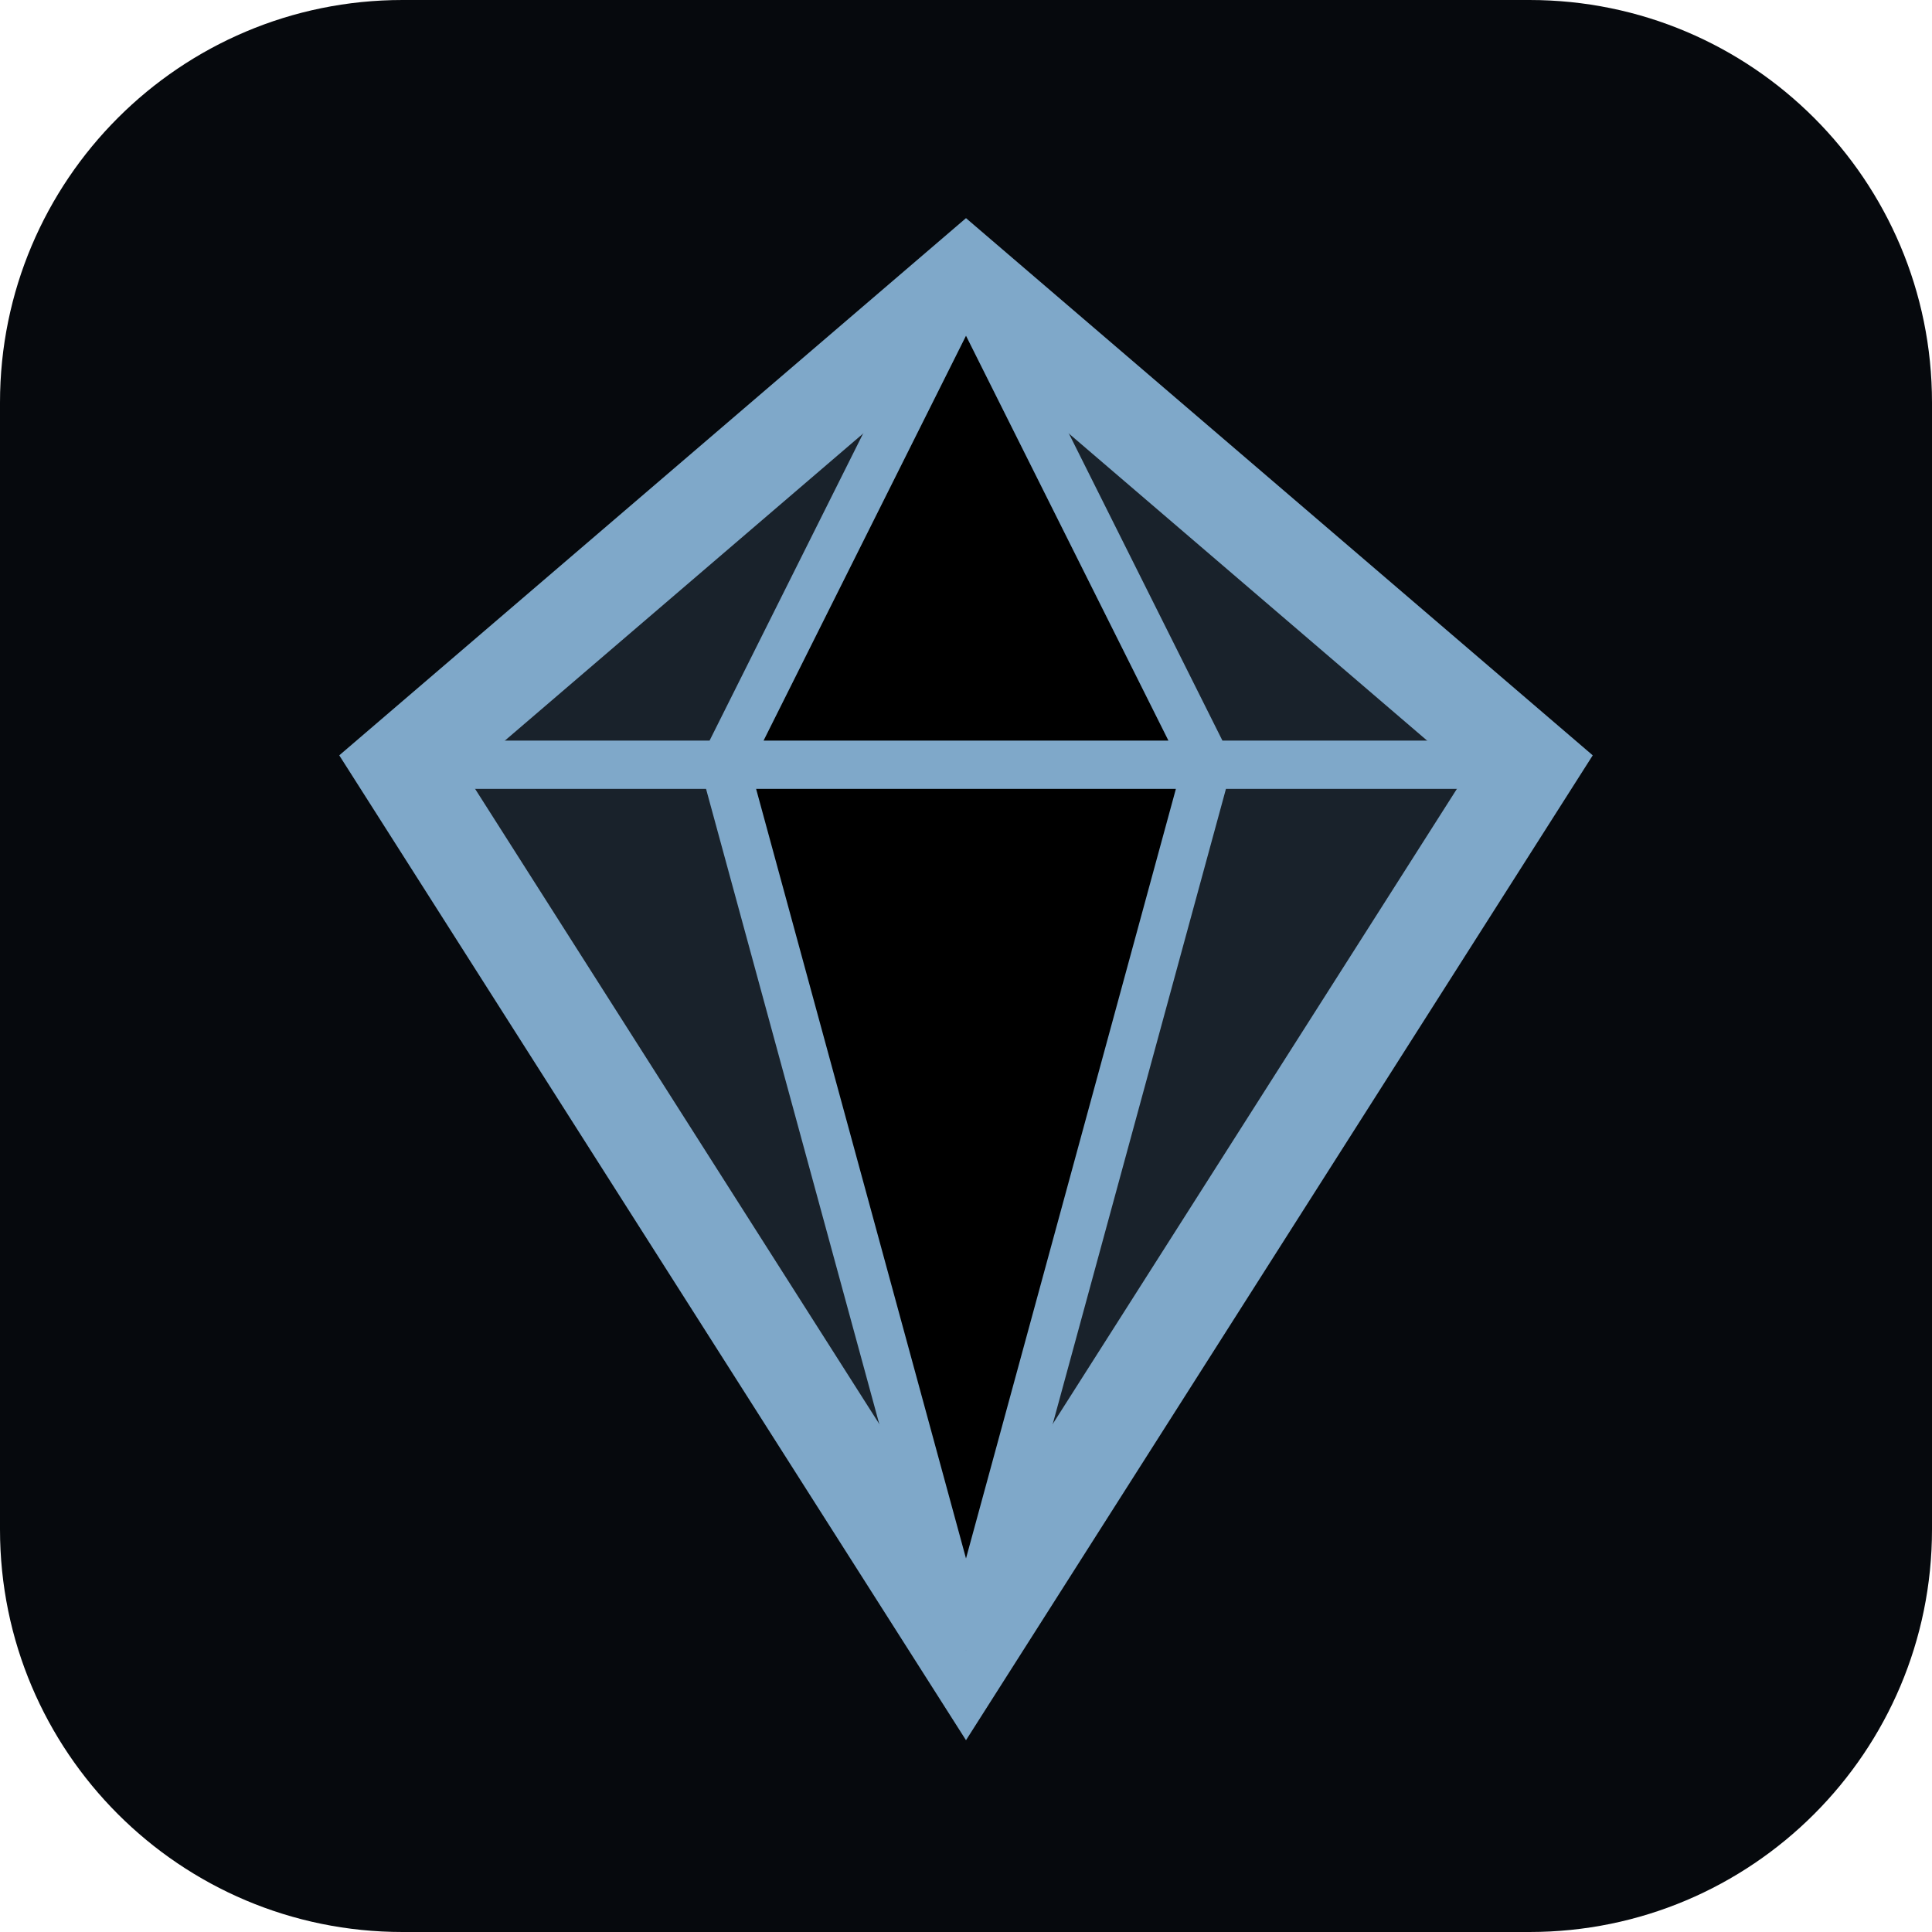
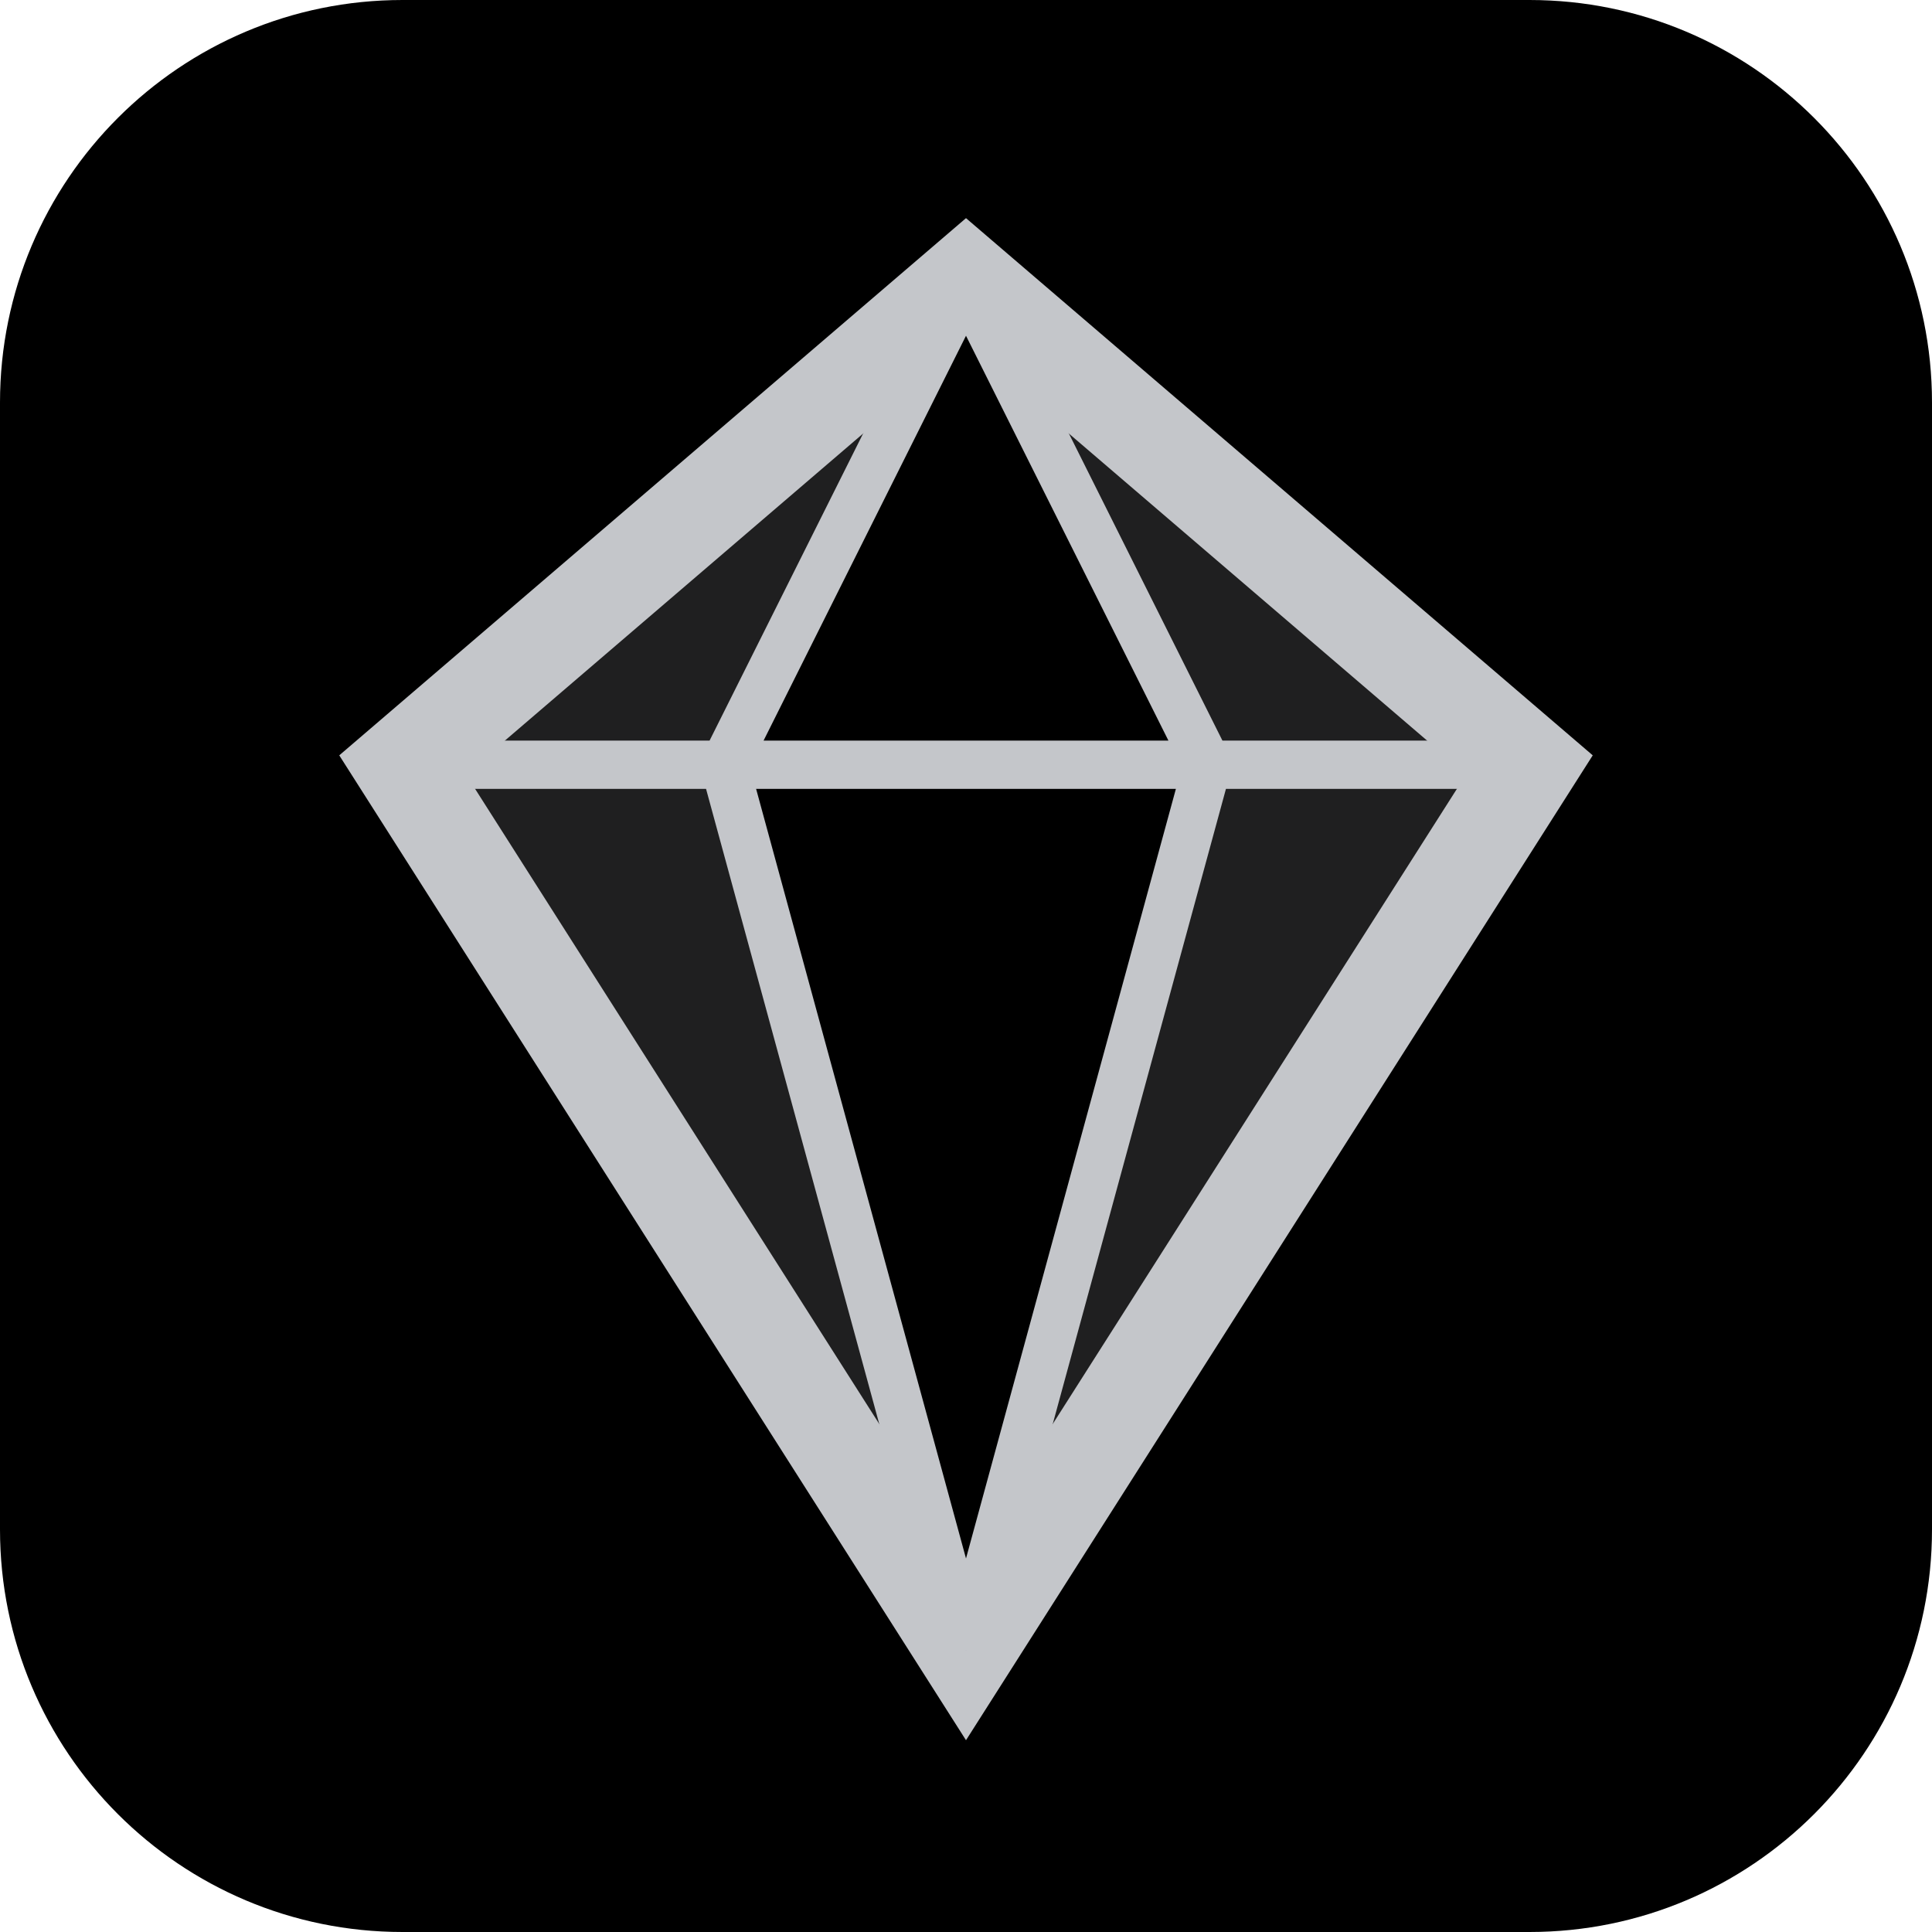
<svg xmlns="http://www.w3.org/2000/svg" viewBox="0 0 24 24">
-   <rect width="24" height="24" rx="5" fill="#06090D" />
-   <path d="M12 3.5L19 9.5L12 20.5L5 9.5L12 3.5Z" fill="rgba(127,168,201,0.16)" stroke="#7FA8C9" stroke-width="1.2" />
-   <path d="M5 9.5H19M12 3.5L9 9.5L12 20.5M12 3.5L15 9.5L12 20.5" stroke="#7FA8C9" stroke-width="0.6" />
+   <rect width="24" height="24" rx="5" fill="#000000" />
+   <path d="M12 3.5L19 9.5L12 20.5L5 9.5L12 3.5Z" fill="rgba(196,198,202,0.16)" stroke="#c4c6ca" stroke-width="1.2" />
+   <path d="M5 9.5H19M12 3.5L9 9.5L12 20.5M12 3.5L15 9.5L12 20.5" stroke="#c4c6ca" stroke-width="0.6" />
</svg>
